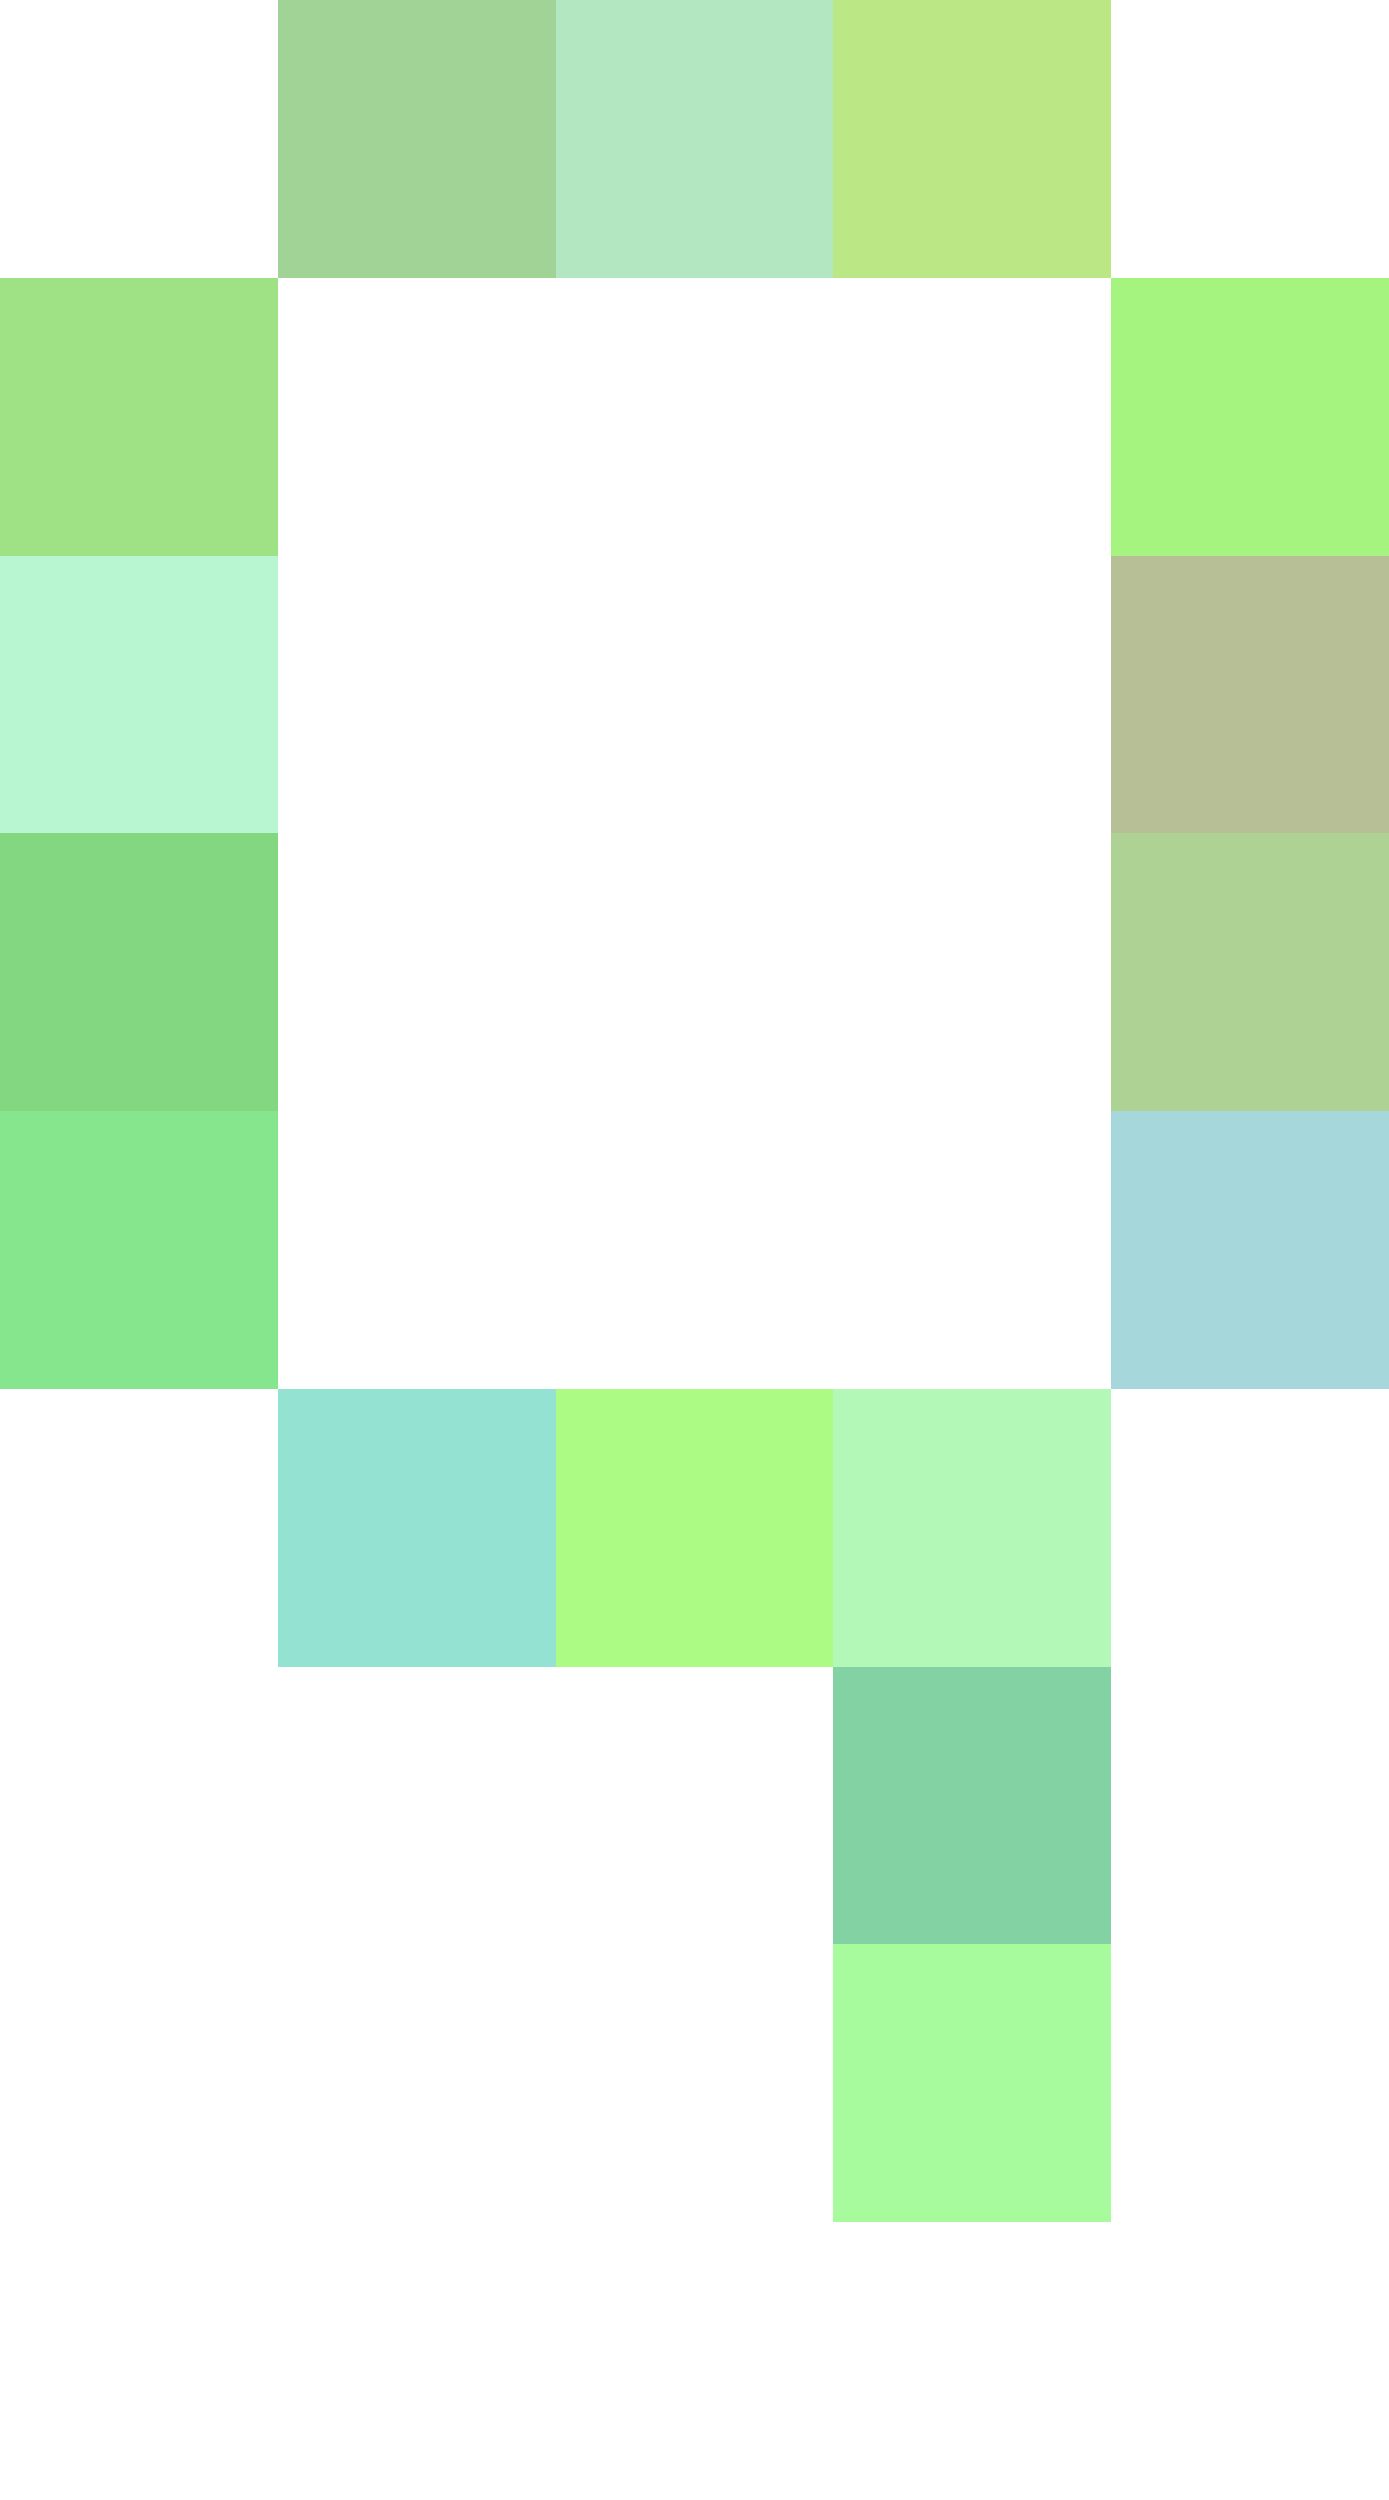
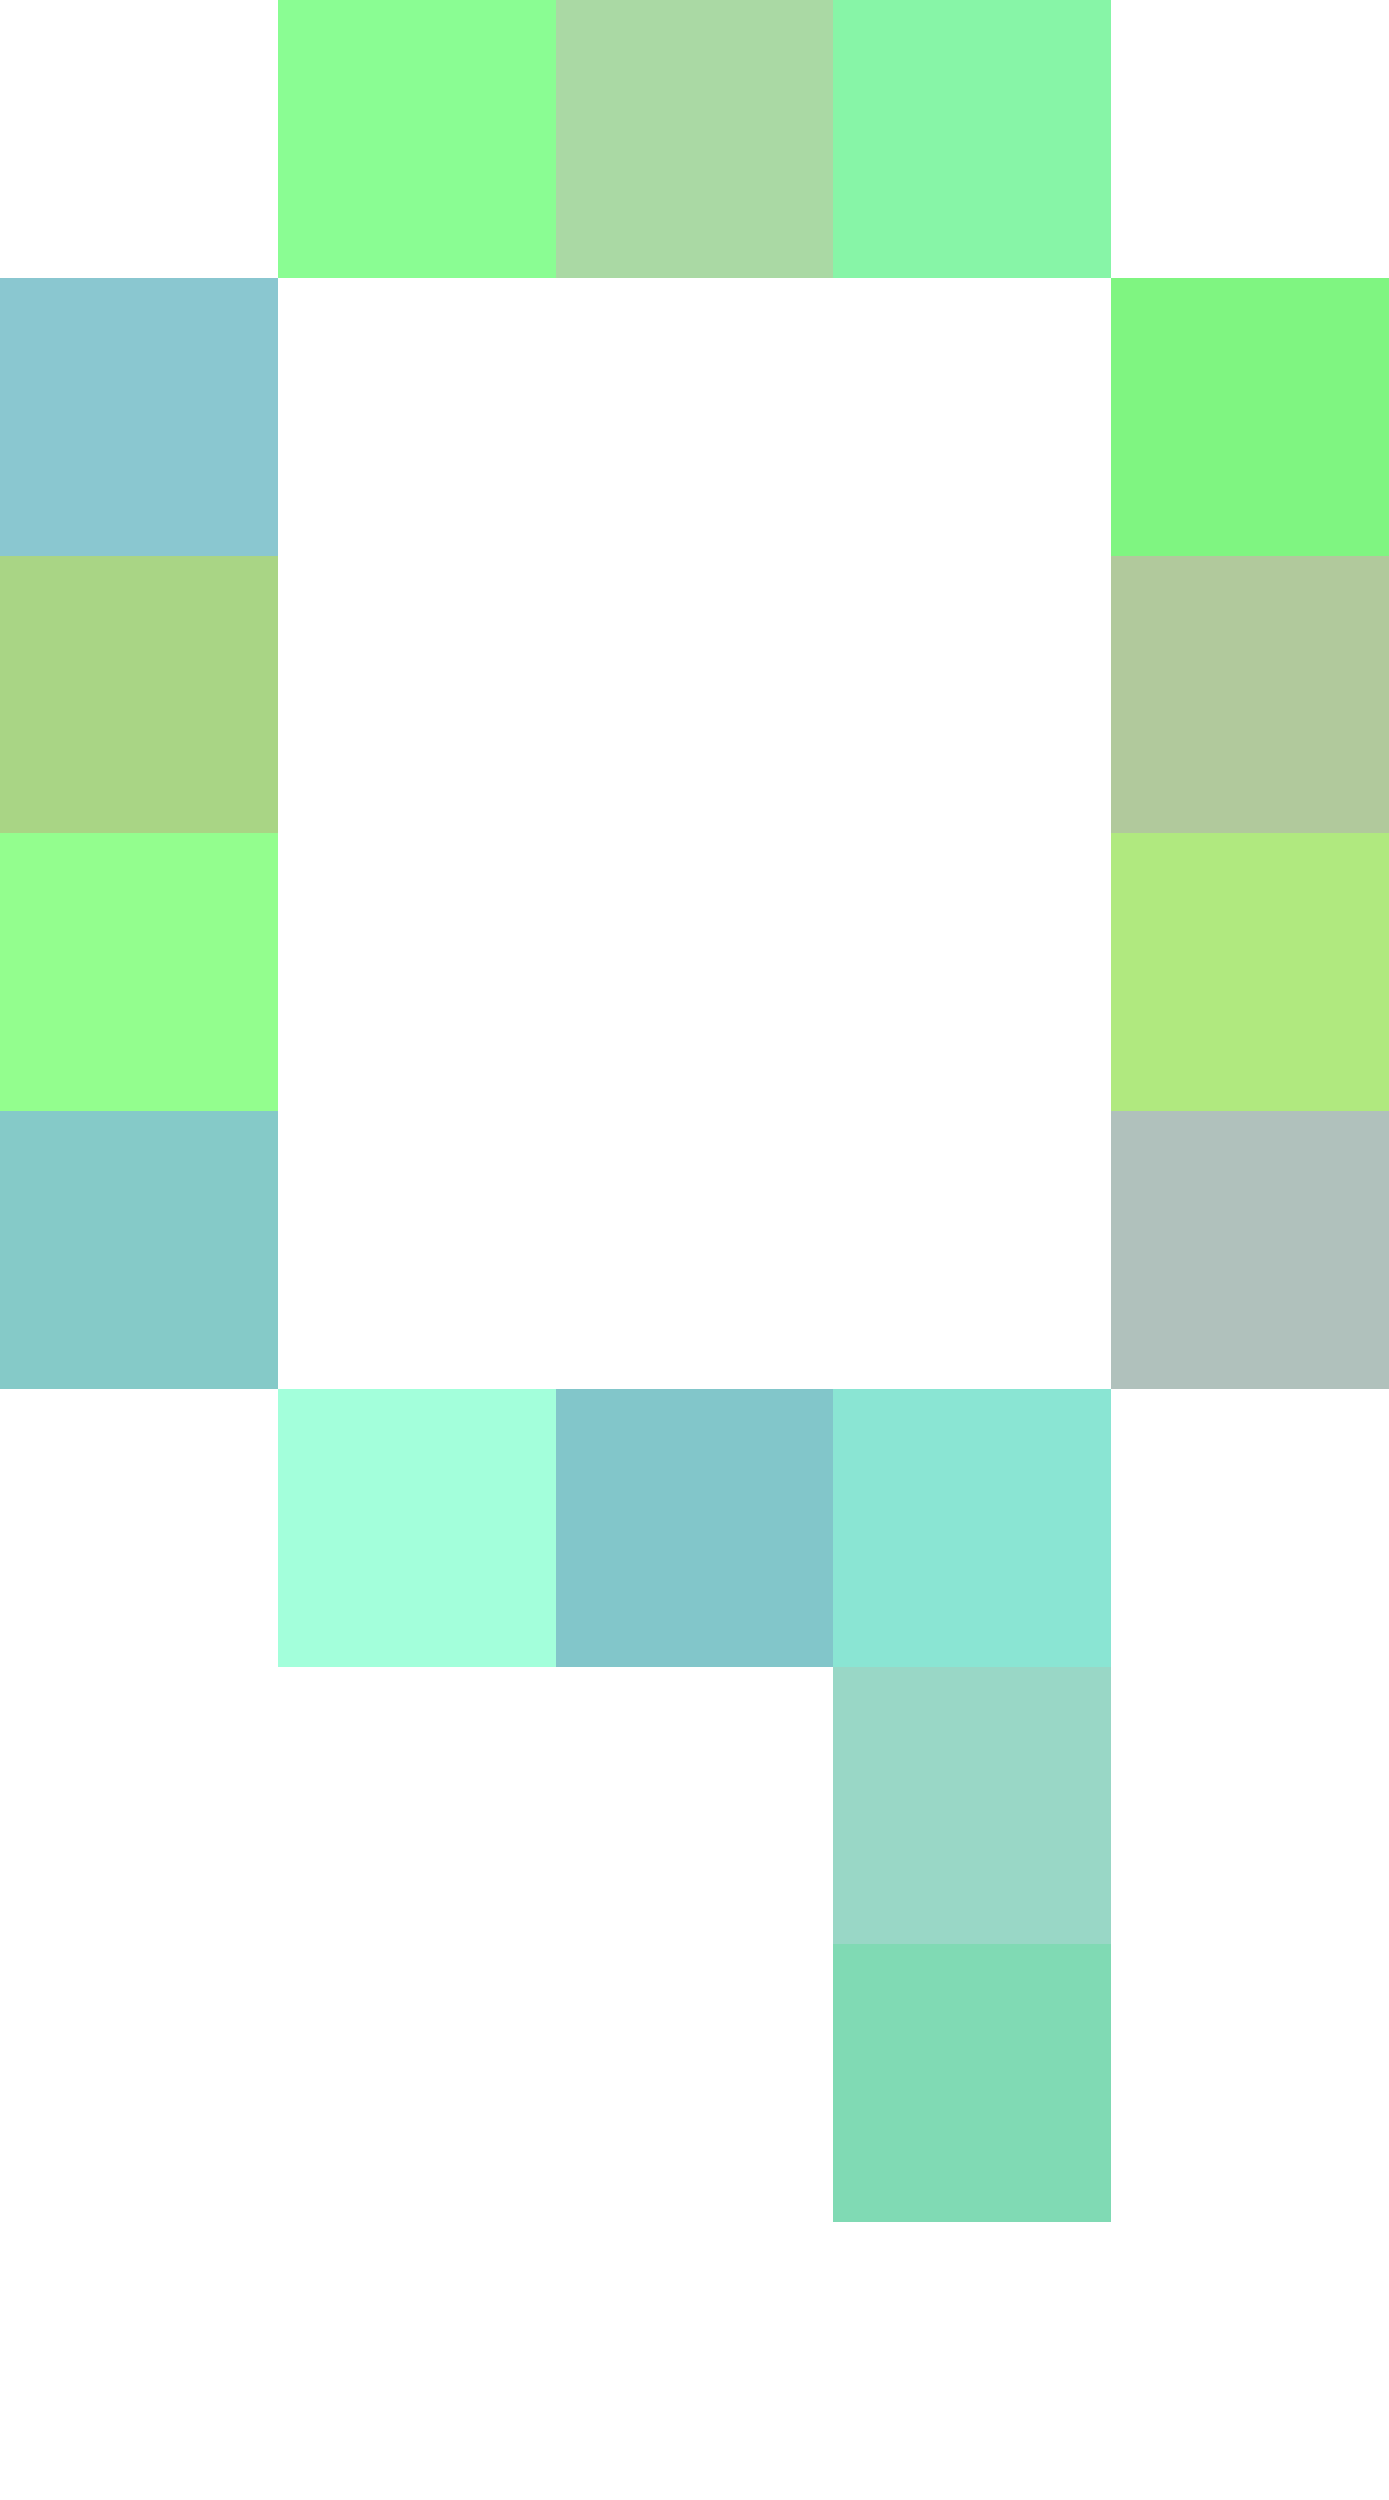
<svg xmlns="http://www.w3.org/2000/svg" width="120" height="216" viewBox="0 0 5 9" shape-rendering="crispEdges">
  <g>
-     <rect x="1" y="0" width="1" height="1" fill="rgb(68,166,47)" fill-opacity="0.500" />
-     <rect x="2" y="0" width="1" height="1" fill="rgb(104,209,134)" fill-opacity="0.500" />
-     <rect x="3" y="0" width="1" height="1" fill="rgb(120,210,10)" fill-opacity="0.500" />
-     <rect x="0" y="1" width="1" height="1" fill="rgb(63,199,13)" fill-opacity="0.500" />
-     <rect x="4" y="1" width="1" height="1" fill="rgb(77,235,3)" fill-opacity="0.500" />
-     <rect x="0" y="2" width="1" height="1" fill="rgb(115,238,164)" fill-opacity="0.500" />
-     <rect x="4" y="2" width="1" height="1" fill="rgb(113,128,47)" fill-opacity="0.500" />
-     <rect x="0" y="3" width="1" height="1" fill="rgb(8,177,2)" fill-opacity="0.500" />
-     <rect x="4" y="3" width="1" height="1" fill="rgb(94,165,43)" fill-opacity="0.500" />
-     <rect x="0" y="4" width="1" height="1" fill="rgb(13,206,30)" fill-opacity="0.500" />
-     <rect x="4" y="4" width="1" height="1" fill="rgb(79,178,184)" fill-opacity="0.500" />
-     <rect x="1" y="5" width="1" height="1" fill="rgb(43,198,166)" fill-opacity="0.500" />
-     <rect x="2" y="5" width="1" height="1" fill="rgb(88,249,13)" fill-opacity="0.500" />
-     <rect x="3" y="5" width="1" height="1" fill="rgb(106,243,113)" fill-opacity="0.500" />
-     <rect x="3" y="6" width="1" height="1" fill="rgb(6,167,75)" fill-opacity="0.500" />
-     <rect x="3" y="7" width="1" height="1" fill="rgb(83,248,58)" fill-opacity="0.500" />
+     <rect x="1" y="0" width="1" height="1" fill="rgb(22,253,40)" fill-opacity="0.500" />
+     <rect x="2" y="0" width="1" height="1" fill="rgb(87,181,75)" fill-opacity="0.500" />
+     <rect x="3" y="0" width="1" height="1" fill="rgb(16,236,80)" fill-opacity="0.500" />
+     <rect x="0" y="1" width="1" height="1" fill="rgb(23,145,162)" fill-opacity="0.500" />
+     <rect x="4" y="1" width="1" height="1" fill="rgb(1,237,4)" fill-opacity="0.500" />
+     <rect x="0" y="2" width="1" height="1" fill="rgb(84,172,12)" fill-opacity="0.500" />
+     <rect x="4" y="2" width="1" height="1" fill="rgb(100,148,59)" fill-opacity="0.500" />
+     <rect x="0" y="3" width="1" height="1" fill="rgb(40,254,31)" fill-opacity="0.500" />
+     <rect x="4" y="3" width="1" height="1" fill="rgb(98,212,1)" fill-opacity="0.500" />
+     <rect x="0" y="4" width="1" height="1" fill="rgb(13,151,147)" fill-opacity="0.500" />
+     <rect x="4" y="4" width="1" height="1" fill="rgb(99,132,123)" fill-opacity="0.500" />
+     <rect x="1" y="5" width="1" height="1" fill="rgb(72,255,185)" fill-opacity="0.500" />
+     <rect x="2" y="5" width="1" height="1" fill="rgb(6,142,151)" fill-opacity="0.500" />
+     <rect x="3" y="5" width="1" height="1" fill="rgb(22,205,168)" fill-opacity="0.500" />
+     <rect x="3" y="6" width="1" height="1" fill="rgb(52,177,143)" fill-opacity="0.500" />
+     <rect x="3" y="7" width="1" height="1" fill="rgb(3,182,107)" fill-opacity="0.500" />
  </g>
</svg>
